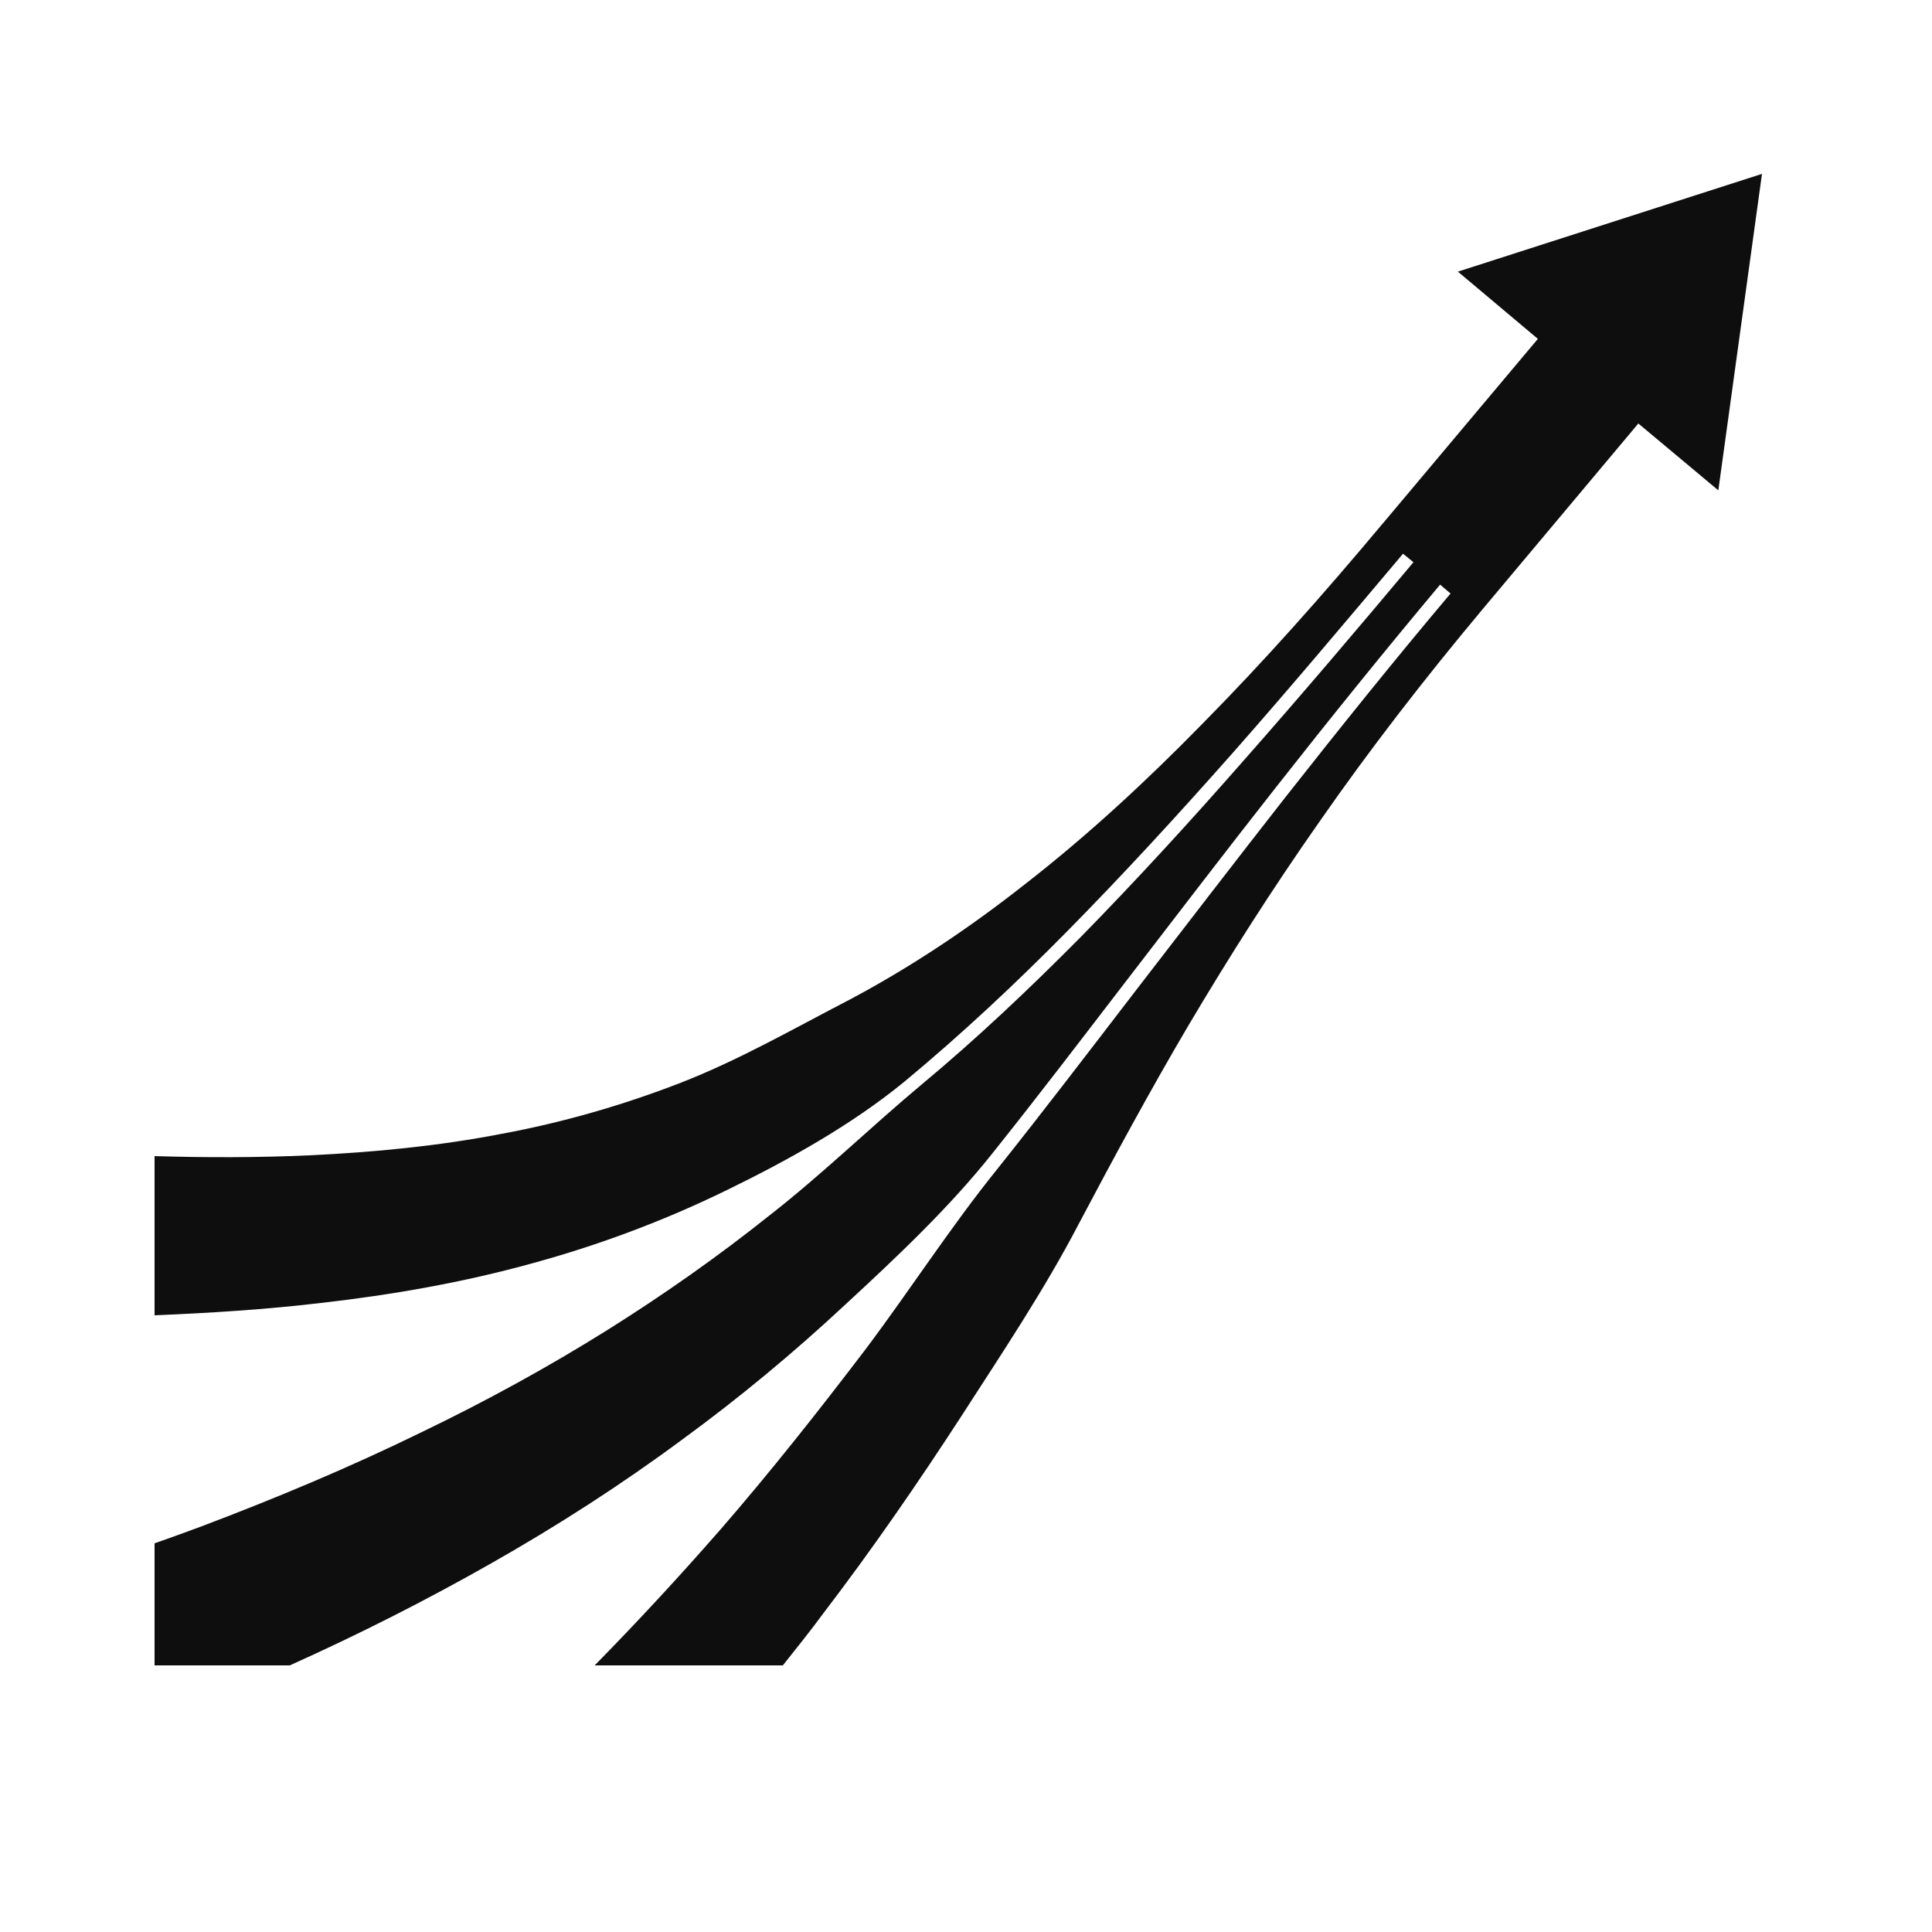
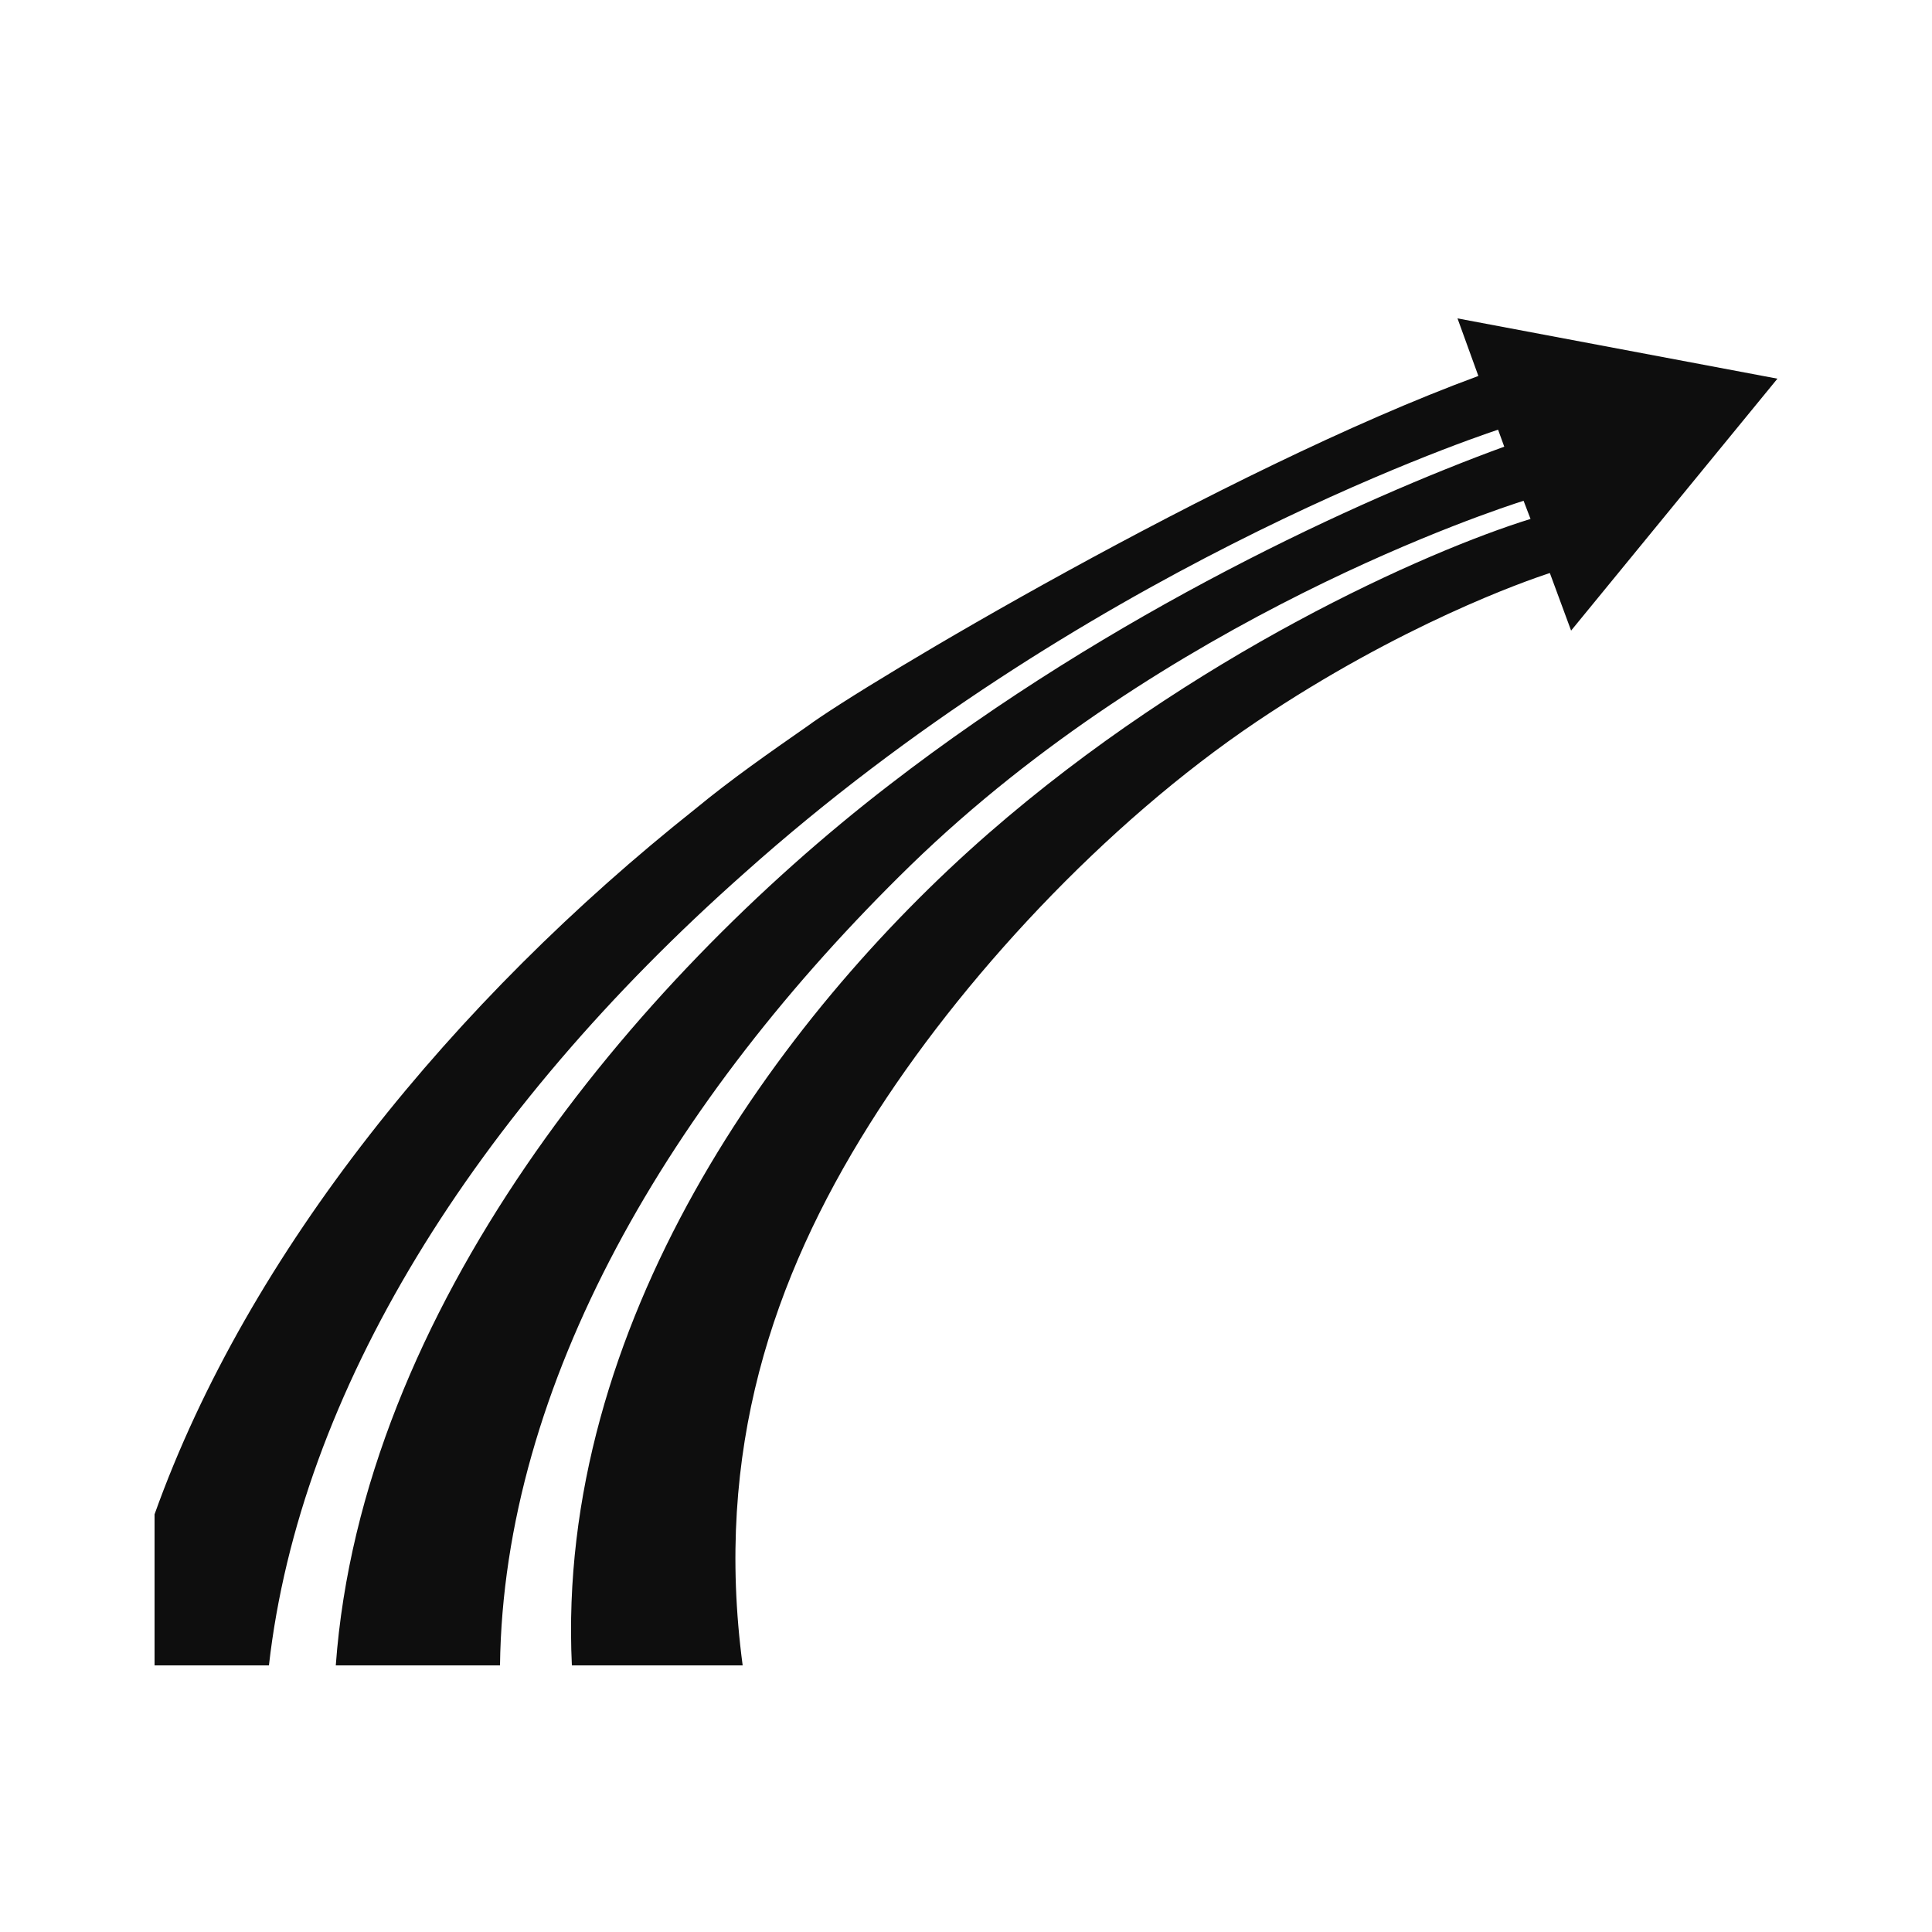
<svg xmlns="http://www.w3.org/2000/svg" width="50" height="50" viewBox="0 0 50 50" fill="none">
-   <path d="M45.6 4.5 44.47 12.69 42.4 10.96 38.35 15.79C36.87 17.56 35.45 19.39 34.13 21.29C32.93 23 31.81 24.76 30.75 26.55C29.76 28.23 28.83 29.95 27.92 31.67C27.03 33.38 25.93 35.02 24.88 36.65C23.75 38.39 22.57 40.1 21.31 41.75C20.97 42.21 20.62 42.65 20.26 43.1H15.39C16.51 41.96 17.59 40.79 18.64 39.59C19.95 38.08 21.19 36.51 22.4 34.92C23.55 33.39 24.59 31.77 25.79 30.28C27.01 28.75 28.2 27.19 29.39 25.64C30.68 23.97 31.96 22.3 33.26 20.64C34.66 18.86 36.08 17.09 37.54 15.36L37.27 15.13C35.82 16.86 34.4 18.62 33.01 20.39C31.72 22.03 30.46 23.68 29.19 25.33C28.03 26.84 26.88 28.35 25.69 29.84C24.57 31.25 23.21 32.53 21.89 33.75C20.55 35 19.13 36.18 17.65 37.26C16.07 38.43 14.42 39.49 12.71 40.46C11.02 41.42 9.28 42.3 7.5 43.1H4V39.94C4.41 39.8 4.81 39.65 5.22 39.5C7.15 38.77 9.06 37.97 10.92 37.06C12.56 36.27 14.17 35.39 15.72 34.42C17.17 33.51 18.58 32.52 19.92 31.45C21.29 30.38 22.53 29.17 23.86 28.06C25.29 26.87 26.65 25.58 27.96 24.26C29.41 22.78 30.81 21.25 32.17 19.7C33.67 18 35.13 16.28 36.58 14.55L36.31 14.33C34.85 16.06 33.39 17.8 31.89 19.5C30.5 21.07 29.09 22.61 27.62 24.1C26.28 25.46 24.88 26.77 23.41 27.99C22.03 29.12 20.39 30.03 18.79 30.81C17.19 31.59 15.51 32.22 13.79 32.69C11.99 33.19 10.15 33.51 8.31 33.72C6.87 33.89 5.44 33.98 4 34.04V29.92C5.33 29.96 6.67 29.96 8 29.9C9.68 29.82 11.35 29.66 13 29.34C14.56 29.05 16.09 28.61 17.57 28.04C19.12 27.44 20.52 26.63 21.99 25.87C23.59 25.02 25.11 24 26.53 22.88C28.15 21.62 29.66 20.22 31.09 18.76C32.72 17.11 34.26 15.37 35.75 13.59L35.81 13.52L39.8 8.77L37.73 7.03Z" fill="#0E0E0E" />
+   <path d="M6.96 43.1H4V39.19C6.43 32.39 11.75 25.89 18 20.93C18.92 20.17 19.91 19.48 20.9 18.79C22.3 17.75 31.65 12.16 38.26 9.73L37.72 8.24L46 9.8L40.66 16.32L40.11 14.83C39.46 15.04 36.25 16.17 32.53 18.67C28.59 21.32 24.84 25.37 22.5 29.1C20 33.08 18.48 37.55 19.22 43.1H14.8C14.38 34.33 20.08 26.37 25.58 21.57C30.89 16.94 36.9 14.27 39.61 13.43L39.43 12.96C38.71 13.19 30.19 15.96 23.57 22.39C17.33 28.47 13.03 35.82 12.94 43.1H8.69C9.36 33.9 16.37 25.43 23.02 20.31C28.82 15.83 35.2 12.92 38.93 11.56L38.77 11.12C37.75 11.46 27.92 14.86 19.27 22.59C12.25 28.81 7.76 36.04 6.96 43.1Z" fill="#0E0E0E" />
</svg>
